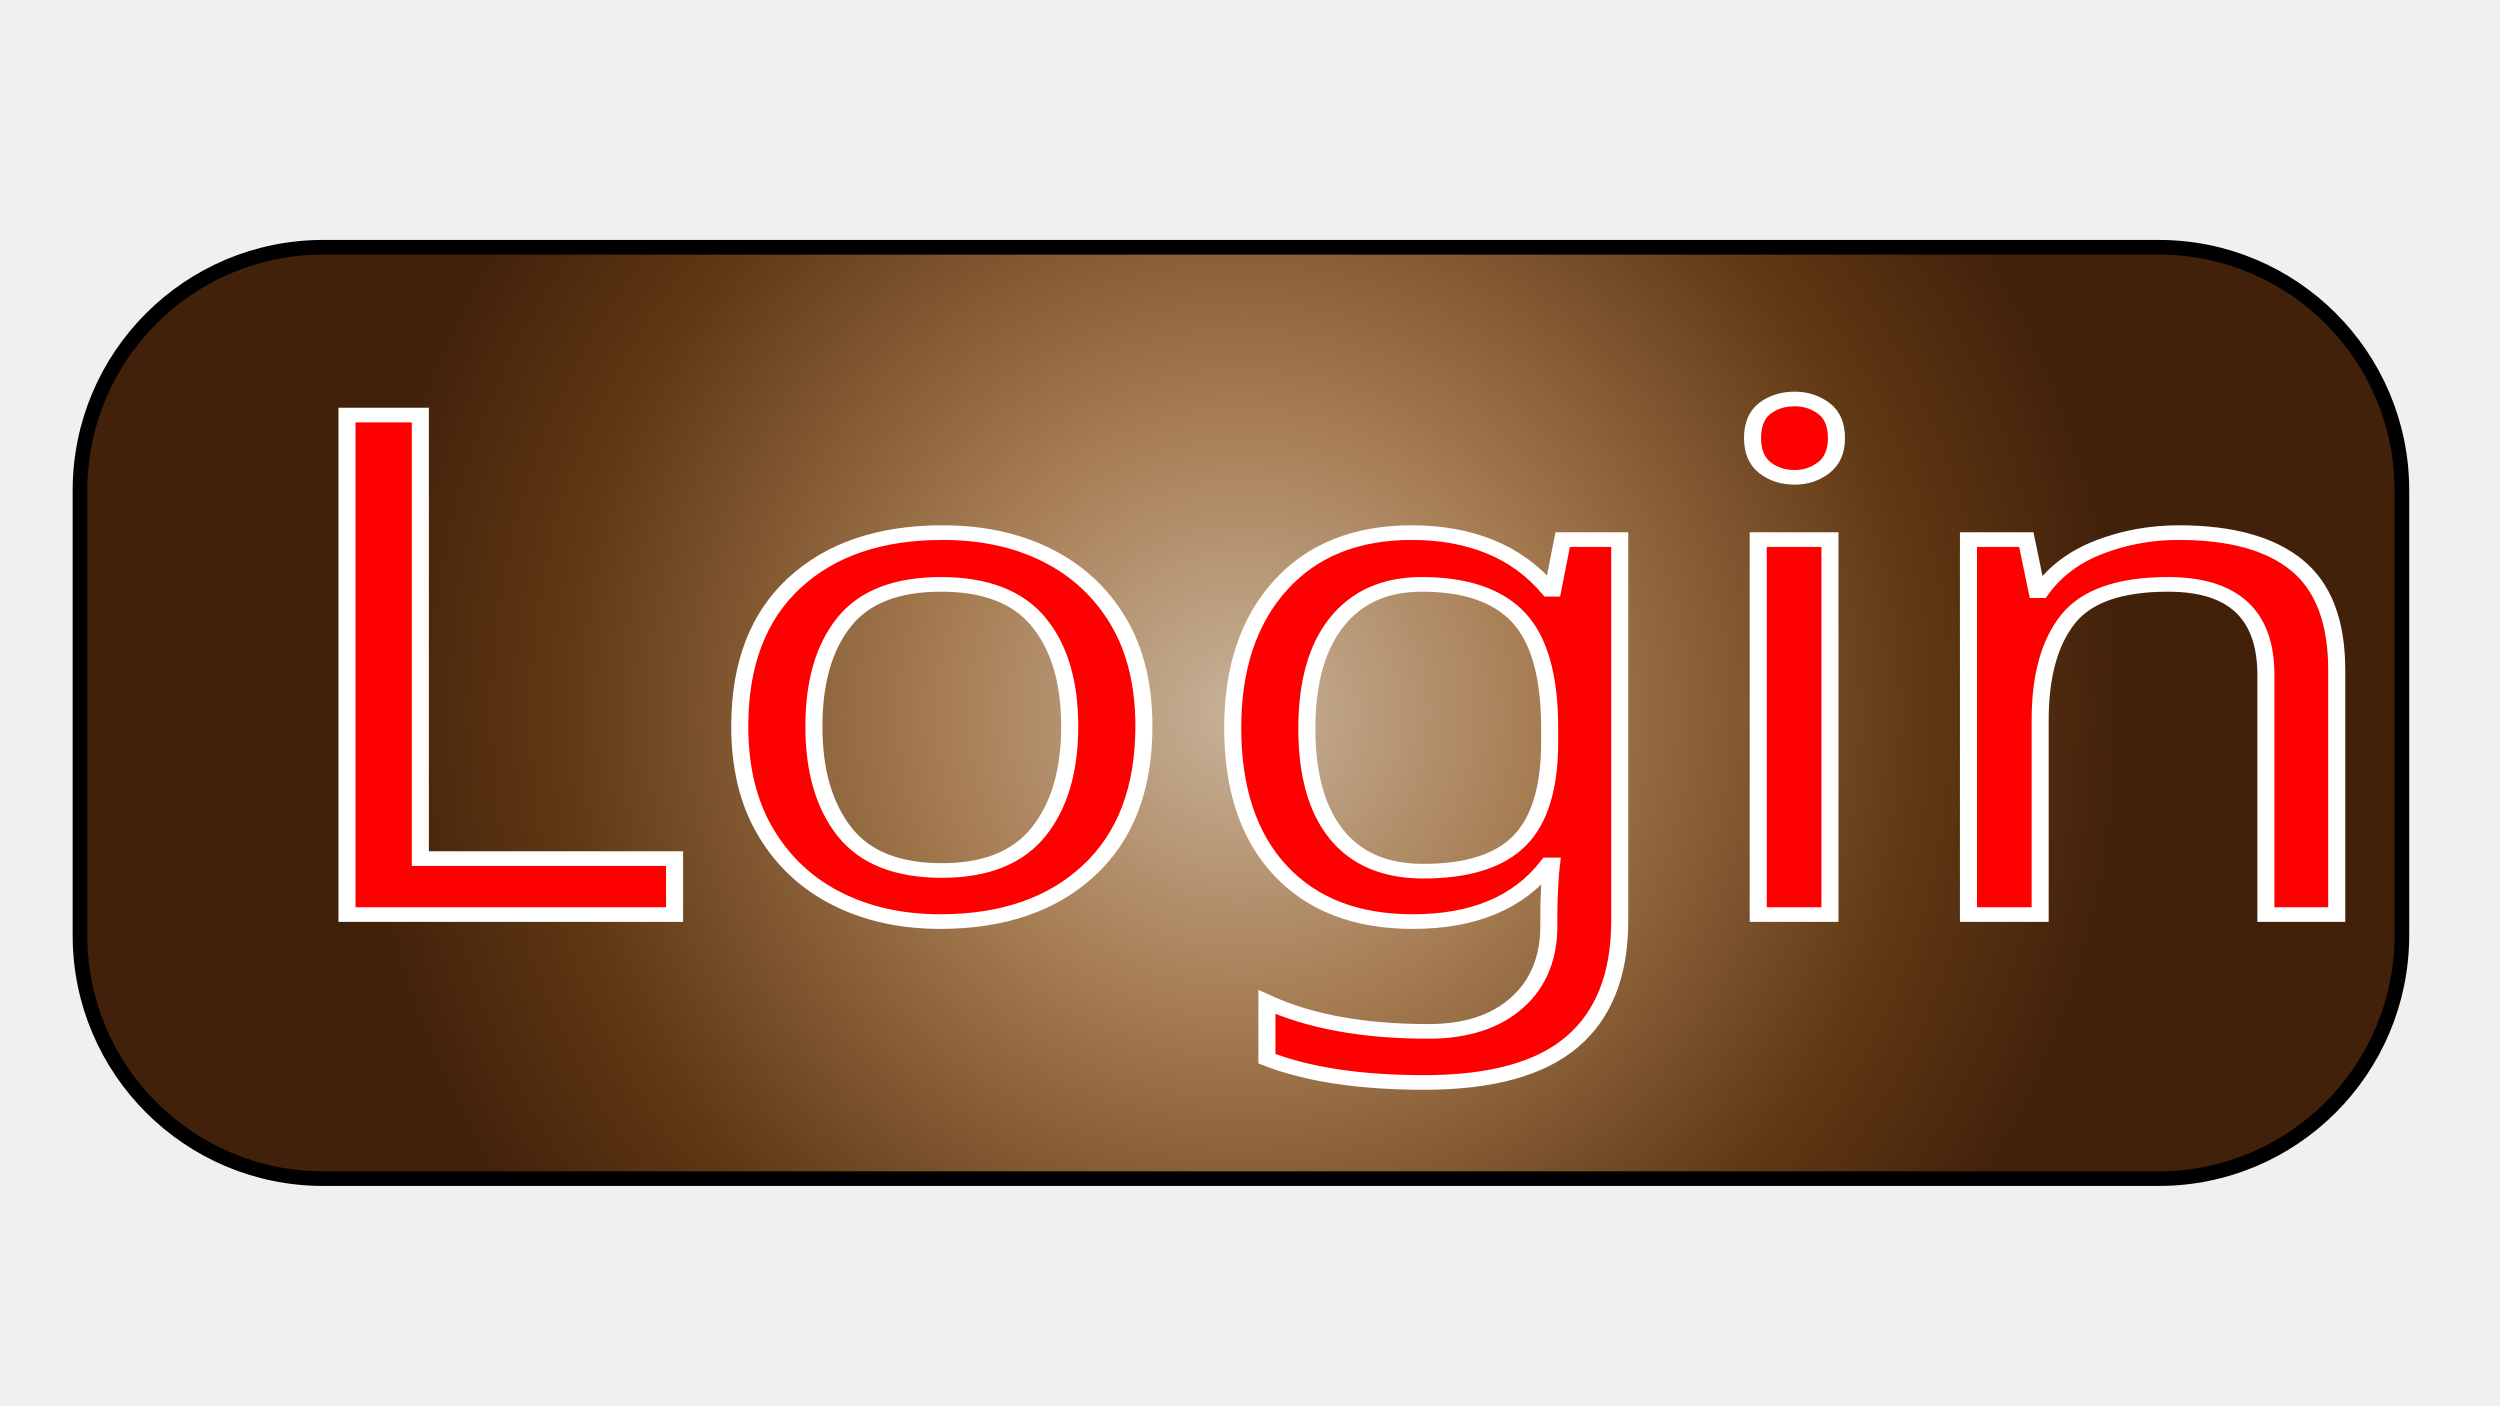
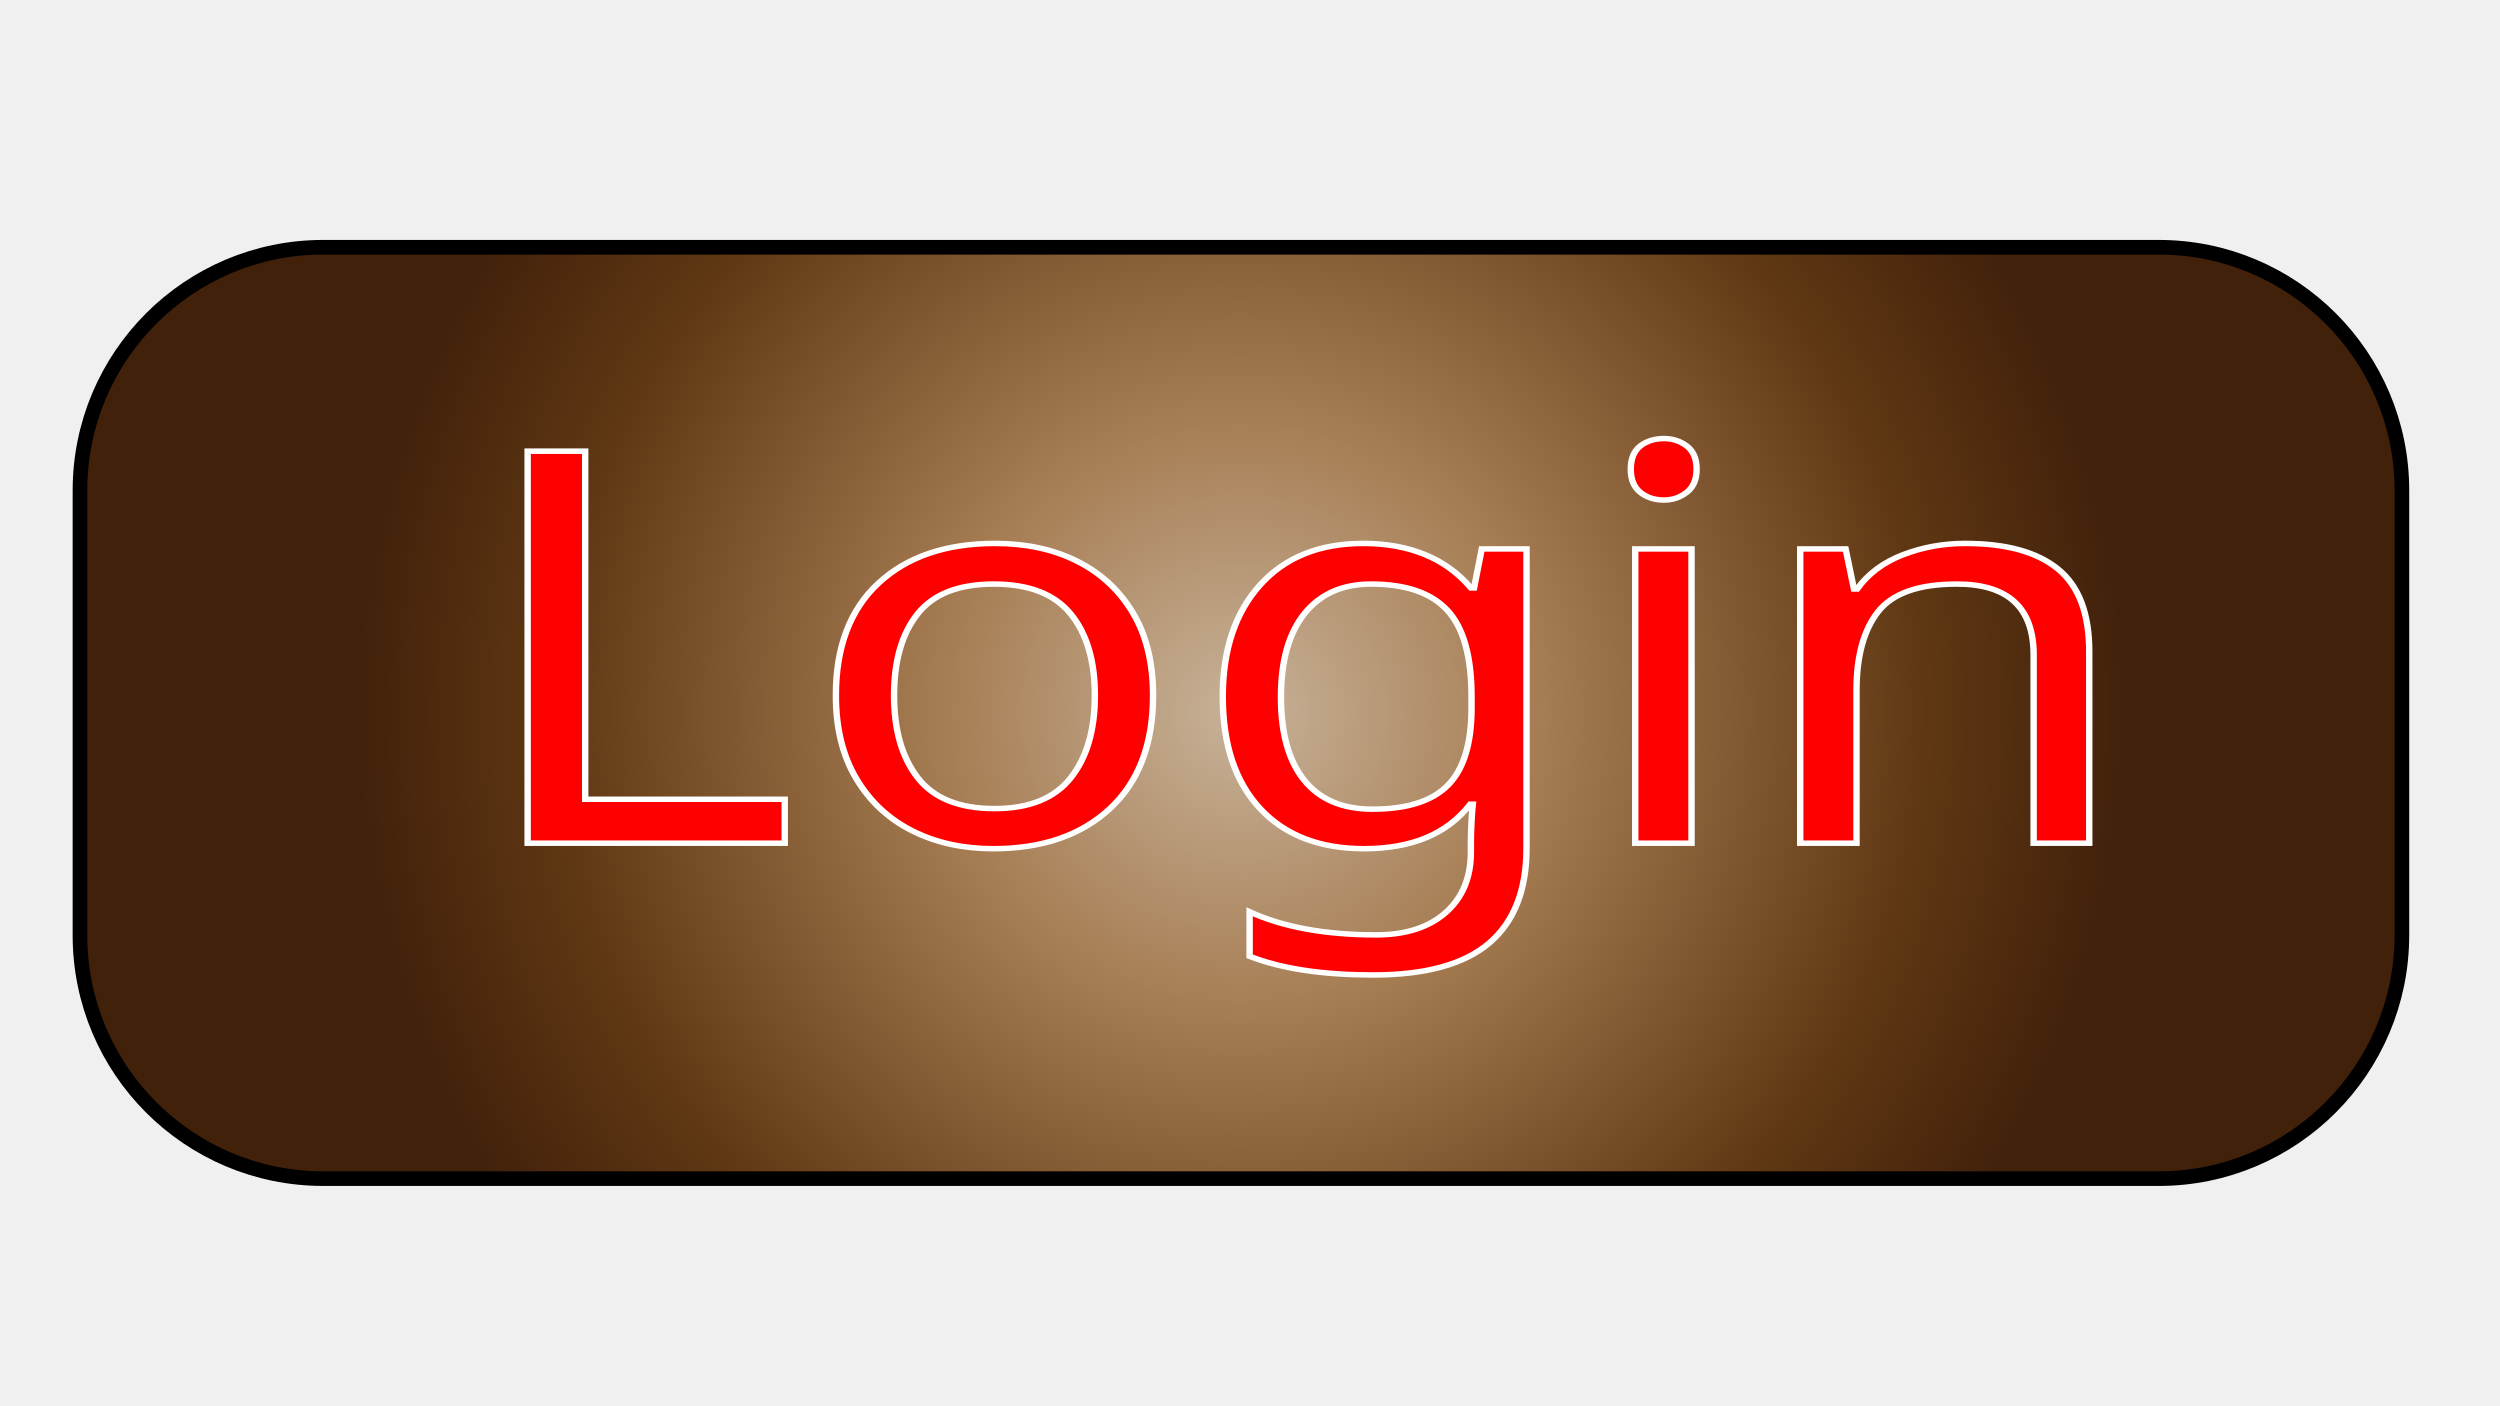
<svg xmlns="http://www.w3.org/2000/svg" version="1.1" id="Layer_1" x="0px" y="0px" viewBox="0 0 1366 768" style="enable-background:new 0 0 1366 768;" xml:space="preserve">
  <style type="text/css">
	.st0{fill:url(#SVGID_1_);stroke:#000000;stroke-width:8;stroke-miterlimit:10;}
- 	.st1{fill:#FF0000;stroke:#FFFFFF;stroke-width:8;stroke-miterlimit:10;}
+ 	.st1{fill:#FF0000;stroke:#FFFFFF;stroke-width:3;stroke-miterlimit:10;}
	.st2{font-family:'MonotypeCorsiva';}
- 	.st3{font-size:382.253px;}
+ 	.st3{font-size:300px;}
	.st4{fill:none;}
</style>
  <g>
    <radialGradient id="SVGID_1_" cx="678.05" cy="858.45" r="483.293" gradientTransform="matrix(1 0 0 -1 0 1248)" gradientUnits="userSpaceOnUse">
      <stop offset="0" style="stop-color:#C7B299" />
      <stop offset="0.342" style="stop-color:#A67C52" />
      <stop offset="0.768" style="stop-color:#603813" />
      <stop offset="1" style="stop-color:#42210B" />
    </radialGradient>
    <path class="st0" d="M1179.5,644H176.6c-73.4,0-132.9-59.5-132.9-132.9V268c0-73.4,59.5-132.9,132.9-132.9h1002.9   c73.4,0,132.9,59.5,132.9,132.9v243.1C1312.3,584.5,1252.9,644,1179.5,644z" />
-     <text transform="matrix(1.1647 0 0 1 146.418 499.7227)" class="st1 st2 st3">Login</text>
+     <text transform="matrix(1.1647 0 0 1 254.418 460.7227)" class="st1 st2 st3">Login</text>
    <polygon class="st4" points="904.6,334.9 932.4,334.9 932.4,334.9  " />
  </g>
</svg>
